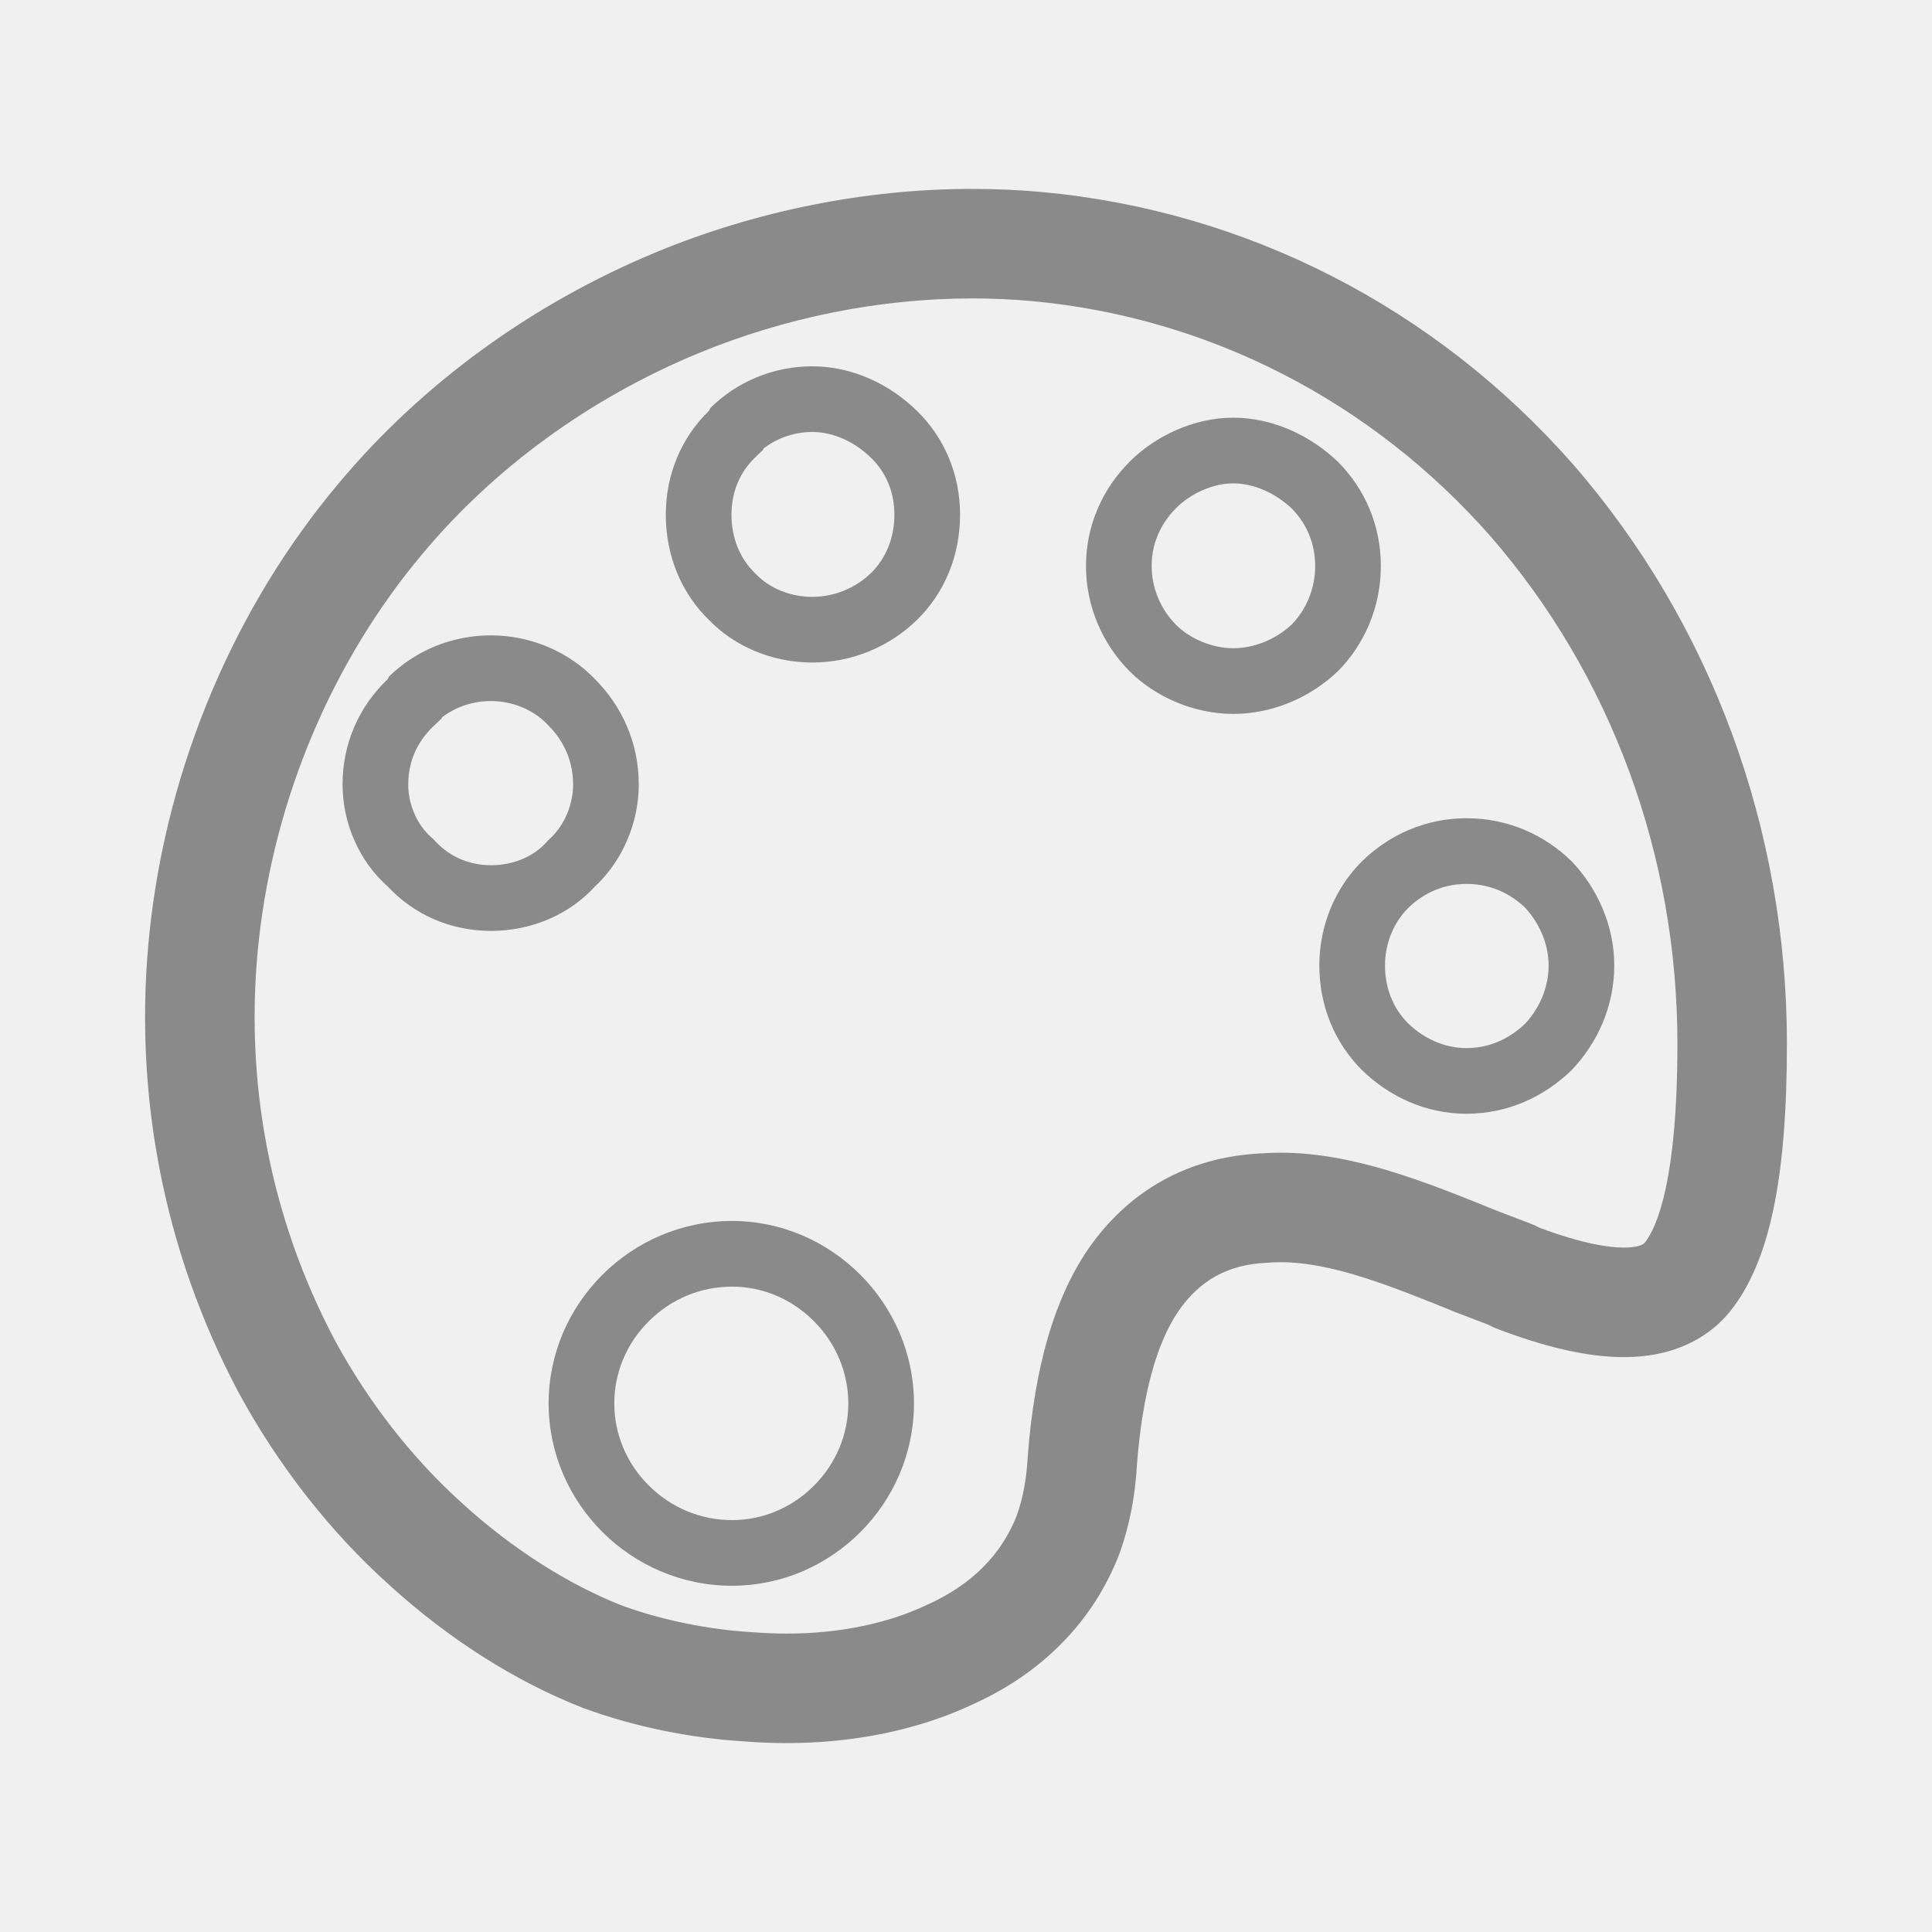
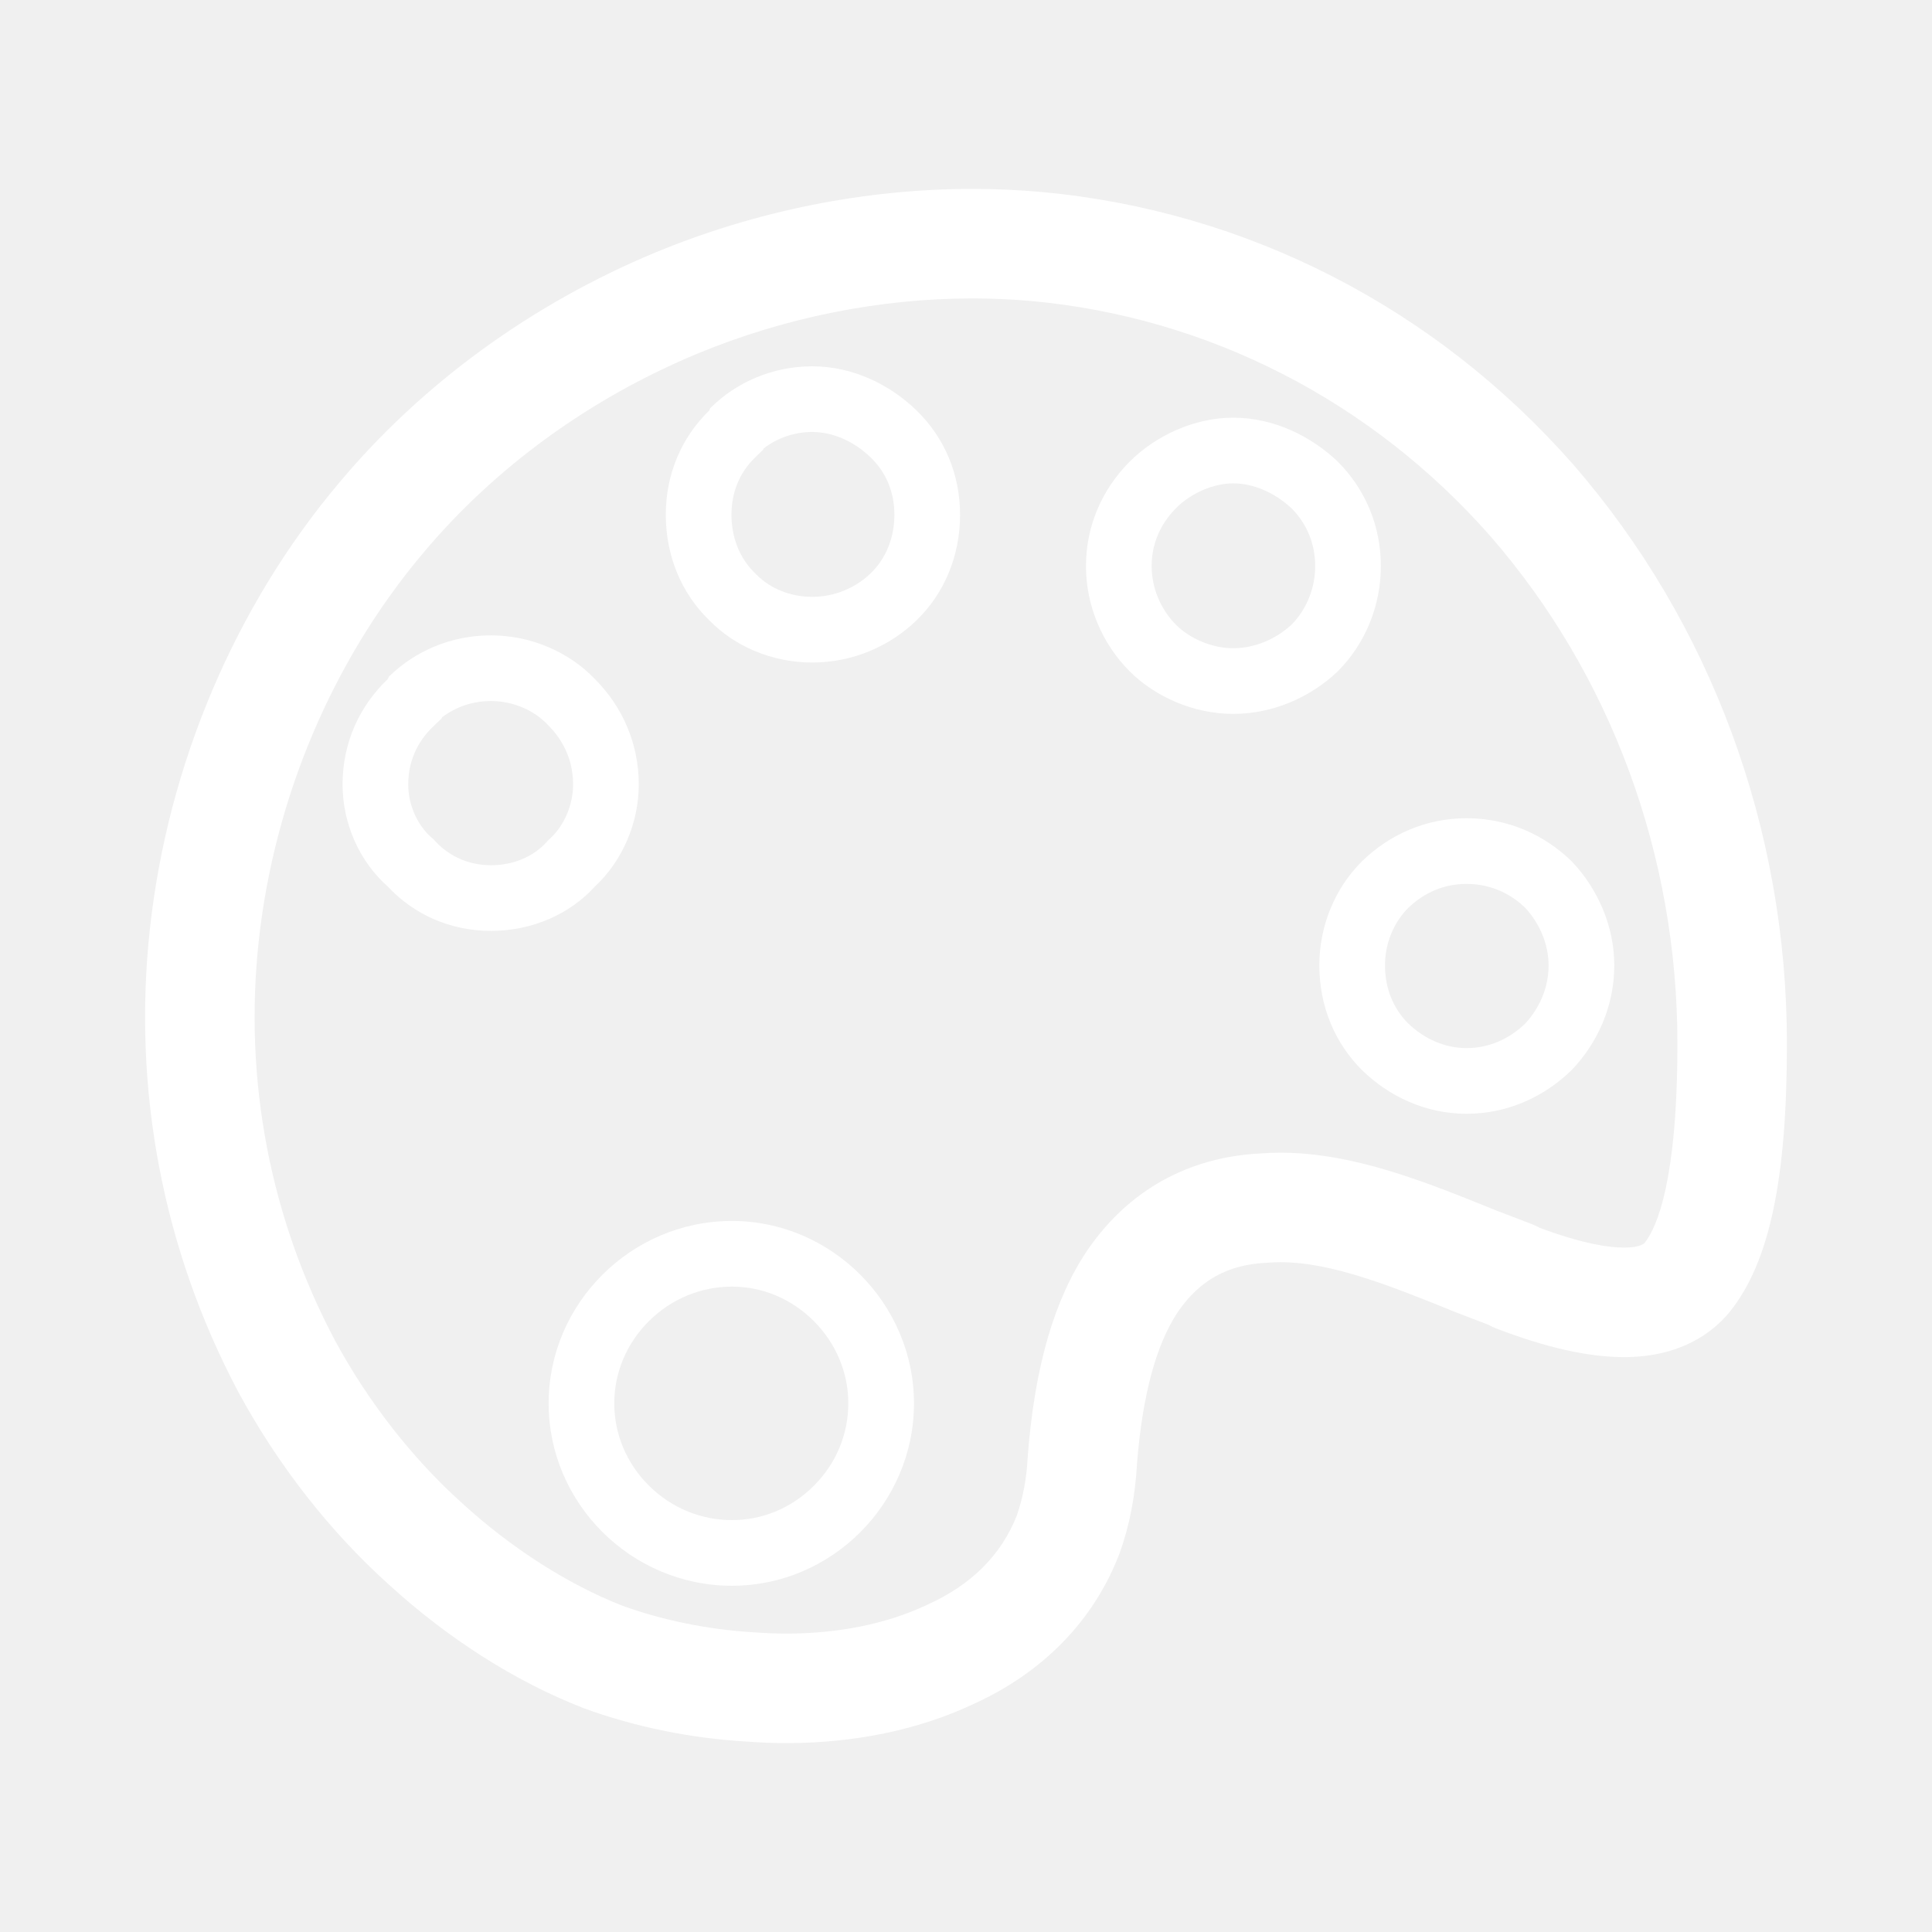
<svg xmlns="http://www.w3.org/2000/svg" t="1510654355335" class="icon" style="" viewBox="0 0 1024 1024" version="1.1" p-id="4522" width="200" height="200">
  <defs>
    <style type="text/css" />
  </defs>
-   <path d="M417.002 923.879a281.952 281.952 0 0 1-21.501-0.829c-29.435-1.71-59.194-7.814-86.075-17.662-0.192-0.072-0.386-0.144-0.577-0.218-35.647-13.923-71.148-36.482-102.671-65.237-31.181-28.01-58.711-63.173-79.62-101.697l-0.127-0.235c-40.089-75.514-56.326-160.557-46.955-245.931 9.522-86.822 45.084-170.644 100.136-236.023 44.059-52.657 102.158-94.972 167.951-122.297 53.157-22.004 111.142-33.628 167.722-33.628 12.359 0 24.785 0.555 36.93 1.65 108.444 9.999 208.332 61.167 281.32 144.086l0.113 0.128c73.164 84.106 113.458 193.178 113.458 307.124 0.006 72.103-9.297 115.903-30.161 142.013-0.097 0.122-0.197 0.245-0.296 0.364-8.973 10.861-25.964 23.809-55.963 23.809-18.849 0-40.986-4.968-67.676-15.189a28.994 28.994 0 0 1-4.068-1.931l-16.875-6.46a37.029 37.029 0 0 1-0.524-0.207l-0.411-0.167c-33.438-13.55-65.02-26.347-92.489-26.347-2.215 0-4.408 0.085-6.517 0.254-0.31 0.025-0.62 0.045-0.931 0.06-20.428 0.976-35.293 9.192-46.77 25.854-11.577 17.171-18.898 44.212-21.767 80.378-0.933 17.324-3.951 32.917-9.225 47.659a21.909 21.909 0 0 1-0.265 0.71c-13.669 35.28-40.561 62.773-77.778 79.525-28.531 13.375-62.548 20.444-98.385 20.444z m-87.318-72.889c21.312 7.77 45.953 12.785 69.419 14.125 0.2 0.011 0.4 0.025 0.602 0.04 5.775 0.45 11.593 0.678 17.296 0.678 27.451 0 53.011-5.198 73.918-15.031 0.161-0.075 0.319-0.148 0.482-0.221 23.307-10.448 39.289-26.358 47.507-47.288 3.304-9.358 5.204-19.558 5.806-31.167 0.014-0.256 0.03-0.509 0.05-0.762 3.697-47.192 14.044-82.778 31.627-108.788 0.04-0.059 0.079-0.118 0.12-0.175 21.596-31.445 53.21-49.089 91.452-51.047 3.497-0.267 7.088-0.404 10.684-0.404 38.784 0 77.17 15.554 114.29 30.597l0.15 0.061 18.857 7.219a28.939 28.939 0 0 1 4.018 1.902c23.178 8.668 37.083 10.522 44.728 10.522 2.65 0 8.975-0.258 11.111-2.617 6.545-8.415 17.267-33.249 17.262-105.523 0-99.915-35.21-195.429-99.147-268.96-63.148-71.705-149.434-115.949-242.968-124.572a354.329 354.329 0 0 0-31.66-1.41c-49.03 0-99.339 10.098-145.489 29.201-57.174 23.746-107.576 60.403-145.725 105.997-47.775 56.736-78.613 129.528-86.895 205.034-8.09 73.712 5.902 147.11 40.464 212.266 17.792 32.749 41.097 62.536 67.403 86.151l0.178 0.162c25.87 23.614 55.853 42.785 84.46 54.009z" p-id="4523" fill="#8a8a8a" />
-   <path d="M430.532 228.958c10.891 0 22.227 4.974 31.125 13.672 8.106 7.908 12.388 18.35 12.388 30.197 0 12.113-4.4 23.078-12.411 30.894-8.207 8.021-19.543 12.62-31.103 12.62-11.532 0-22.393-4.37-29.799-11.988l-0.337-0.346-0.346-0.337c-7.97-7.757-12.358-18.71-12.358-30.842 0-11.868 4.273-22.301 12.358-30.168l4.353-4.236 0.362-0.743c7.208-5.588 16.354-8.723 25.767-8.723m0-34.806c-20.796 0-40.207 8.306-54.082 22.182l-0.674 1.384c-14.585 14.194-22.889 33.606-22.889 55.112 0 21.824 8.303 41.59 22.889 55.786 13.485 13.872 33.251 22.535 54.757 22.535 21.469 0 41.235-8.66 55.431-22.535 14.55-14.194 22.889-33.96 22.889-55.786 0-21.505-8.339-40.917-22.889-55.112-14.197-13.876-33.964-23.566-55.432-23.566zM653.559 256.188c10.745 0 22.06 4.86 31.112 13.348 8.114 8.261 12.401 18.807 12.401 30.523 0 11.59-4.515 22.826-12.399 30.909-8.608 8.017-19.922 12.605-31.115 12.605-10.8 0-22.626-4.828-30.144-12.306-8.271-8.304-13.015-19.678-13.015-31.208 0-14.716 7.077-24.883 13.014-30.819 7.93-7.93 19.762-13.052 30.146-13.052m0-34.807c-20.792 0-41.235 9.727-54.757 23.246-14.55 14.55-23.209 33.96-23.209 55.431 0 21.15 8.658 41.235 23.209 55.818 13.521 13.485 33.966 22.501 54.757 22.501 21.469 0 41.235-9.016 55.431-22.501 14.55-14.582 22.889-34.668 22.889-55.818 0-21.469-8.339-40.881-22.889-55.431-14.195-13.52-33.961-23.246-55.431-23.246zM387.973 681.937c16.205 0 31.607 6.488 43.367 18.266 11.785 11.807 18.277 27.294 18.277 43.608 0 16.398-6.483 31.912-18.256 43.683-11.734 11.732-27.144 18.193-43.389 18.193-16.565 0-32.221-6.507-44.083-18.324-11.805-11.759-18.303-27.225-18.303-43.55 0-16.318 6.501-31.781 18.306-43.544 11.864-11.823 27.519-18.333 44.081-18.333m0-34.806c-53.471 0-97.193 43.723-97.193 96.682 0 52.984 43.723 96.681 97.193 96.681 52.729 0 96.451-43.467 96.451-96.681-0.001-52.96-43.723-96.682-96.451-96.682zM777.278 468.486c14.676 0 24.9 6.716 31.004 12.537 7.957 8.57 12.509 19.709 12.509 30.658 0 15.077-7.636 25.718-12.5 30.965-6.277 5.975-16.636 12.865-31.014 12.865-11.228 0-22.23-4.672-31.005-13.163-7.976-8.054-12.19-18.655-12.19-30.668 0-11.476 4.446-22.531 12.206-30.365 6.064-5.886 16.328-12.829 30.99-12.829m0-34.807c-21.505 0-40.917 8.656-55.467 22.889-14.194 14.194-22.535 33.96-22.535 55.112 0 21.824 8.339 41.235 22.535 55.431 14.55 14.194 33.96 23.206 55.467 23.206 21.824 0 41.235-9.011 55.786-23.206 13.521-14.194 22.535-33.606 22.535-55.431 0-21.15-9.013-40.917-22.535-55.112-14.55-14.233-33.961-22.889-55.786-22.889zM260.246 371.561c11.325 0 22.504 4.638 29.904 12.408l0.277 0.292 0.283 0.284c5.951 5.966 13.045 16.229 13.045 31.241 0 10.689-4.626 21.621-12.071 28.527l-1.101 1.02-1.01 1.112c-7 7.717-17.689 12.143-29.328 12.143-11.397 0-21.796-4.43-29.285-12.473l-1.158-1.244-1.274-1.125c-7.498-6.622-12.155-17.338-12.155-27.961 0-14.956 7.15-24.92 13.147-30.646l4.52-4.315 0.339-0.697c7.33-5.553 16.341-8.565 25.866-8.565m0-34.806c-21.154 0-40.212 8.303-54.086 21.824l-0.674 1.384c-14.905 14.23-23.919 33.641-23.919 55.82 0 20.796 9.013 40.881 23.919 54.046 13.874 14.905 33.251 23.564 54.76 23.564 21.466 0 41.586-8.658 55.107-23.564 14.194-13.166 23.209-33.251 23.209-54.046 0-22.179-9.013-41.59-23.209-55.82-13.52-14.194-33.641-23.208-55.107-23.208z" p-id="4524" fill="#8a8a8a" />
+   <path d="M417.002 923.879a281.952 281.952 0 0 1-21.501-0.829c-29.435-1.71-59.194-7.814-86.075-17.662-0.192-0.072-0.386-0.144-0.577-0.218-35.647-13.923-71.148-36.482-102.671-65.237-31.181-28.01-58.711-63.173-79.62-101.697l-0.127-0.235c-40.089-75.514-56.326-160.557-46.955-245.931 9.522-86.822 45.084-170.644 100.136-236.023 44.059-52.657 102.158-94.972 167.951-122.297 53.157-22.004 111.142-33.628 167.722-33.628 12.359 0 24.785 0.555 36.93 1.65 108.444 9.999 208.332 61.167 281.32 144.086l0.113 0.128c73.164 84.106 113.458 193.178 113.458 307.124 0.006 72.103-9.297 115.903-30.161 142.013-0.097 0.122-0.197 0.245-0.296 0.364-8.973 10.861-25.964 23.809-55.963 23.809-18.849 0-40.986-4.968-67.676-15.189a28.994 28.994 0 0 1-4.068-1.931l-16.875-6.46a37.029 37.029 0 0 1-0.524-0.207l-0.411-0.167c-33.438-13.55-65.02-26.347-92.489-26.347-2.215 0-4.408 0.085-6.517 0.254-0.31 0.025-0.62 0.045-0.931 0.06-20.428 0.976-35.293 9.192-46.77 25.854-11.577 17.171-18.898 44.212-21.767 80.378-0.933 17.324-3.951 32.917-9.225 47.659a21.909 21.909 0 0 1-0.265 0.71c-13.669 35.28-40.561 62.773-77.778 79.525-28.531 13.375-62.548 20.444-98.385 20.444z m-87.318-72.889c21.312 7.77 45.953 12.785 69.419 14.125 0.2 0.011 0.4 0.025 0.602 0.04 5.775 0.45 11.593 0.678 17.296 0.678 27.451 0 53.011-5.198 73.918-15.031 0.161-0.075 0.319-0.148 0.482-0.221 23.307-10.448 39.289-26.358 47.507-47.288 3.304-9.358 5.204-19.558 5.806-31.167 0.014-0.256 0.03-0.509 0.05-0.762 3.697-47.192 14.044-82.778 31.627-108.788 0.04-0.059 0.079-0.118 0.12-0.175 21.596-31.445 53.21-49.089 91.452-51.047 3.497-0.267 7.088-0.404 10.684-0.404 38.784 0 77.17 15.554 114.29 30.597l0.15 0.061 18.857 7.219a28.939 28.939 0 0 1 4.018 1.902c23.178 8.668 37.083 10.522 44.728 10.522 2.65 0 8.975-0.258 11.111-2.617 6.545-8.415 17.267-33.249 17.262-105.523 0-99.915-35.21-195.429-99.147-268.96-63.148-71.705-149.434-115.949-242.968-124.572a354.329 354.329 0 0 0-31.66-1.41c-49.03 0-99.339 10.098-145.489 29.201-57.174 23.746-107.576 60.403-145.725 105.997-47.775 56.736-78.613 129.528-86.895 205.034-8.09 73.712 5.902 147.11 40.464 212.266 17.792 32.749 41.097 62.536 67.403 86.151l0.178 0.162c25.87 23.614 55.853 42.785 84.46 54.009z" p-id="4523" fill="#ffffff" />
+   <path d="M430.532 228.958c10.891 0 22.227 4.974 31.125 13.672 8.106 7.908 12.388 18.35 12.388 30.197 0 12.113-4.4 23.078-12.411 30.894-8.207 8.021-19.543 12.62-31.103 12.62-11.532 0-22.393-4.37-29.799-11.988l-0.337-0.346-0.346-0.337c-7.97-7.757-12.358-18.71-12.358-30.842 0-11.868 4.273-22.301 12.358-30.168l4.353-4.236 0.362-0.743c7.208-5.588 16.354-8.723 25.767-8.723m0-34.806c-20.796 0-40.207 8.306-54.082 22.182l-0.674 1.384c-14.585 14.194-22.889 33.606-22.889 55.112 0 21.824 8.303 41.59 22.889 55.786 13.485 13.872 33.251 22.535 54.757 22.535 21.469 0 41.235-8.66 55.431-22.535 14.55-14.194 22.889-33.96 22.889-55.786 0-21.505-8.339-40.917-22.889-55.112-14.197-13.876-33.964-23.566-55.432-23.566zM653.559 256.188c10.745 0 22.06 4.86 31.112 13.348 8.114 8.261 12.401 18.807 12.401 30.523 0 11.59-4.515 22.826-12.399 30.909-8.608 8.017-19.922 12.605-31.115 12.605-10.8 0-22.626-4.828-30.144-12.306-8.271-8.304-13.015-19.678-13.015-31.208 0-14.716 7.077-24.883 13.014-30.819 7.93-7.93 19.762-13.052 30.146-13.052m0-34.807c-20.792 0-41.235 9.727-54.757 23.246-14.55 14.55-23.209 33.96-23.209 55.431 0 21.15 8.658 41.235 23.209 55.818 13.521 13.485 33.966 22.501 54.757 22.501 21.469 0 41.235-9.016 55.431-22.501 14.55-14.582 22.889-34.668 22.889-55.818 0-21.469-8.339-40.881-22.889-55.431-14.195-13.52-33.961-23.246-55.431-23.246zM387.973 681.937c16.205 0 31.607 6.488 43.367 18.266 11.785 11.807 18.277 27.294 18.277 43.608 0 16.398-6.483 31.912-18.256 43.683-11.734 11.732-27.144 18.193-43.389 18.193-16.565 0-32.221-6.507-44.083-18.324-11.805-11.759-18.303-27.225-18.303-43.55 0-16.318 6.501-31.781 18.306-43.544 11.864-11.823 27.519-18.333 44.081-18.333m0-34.806c-53.471 0-97.193 43.723-97.193 96.682 0 52.984 43.723 96.681 97.193 96.681 52.729 0 96.451-43.467 96.451-96.681-0.001-52.96-43.723-96.682-96.451-96.682zM777.278 468.486c14.676 0 24.9 6.716 31.004 12.537 7.957 8.57 12.509 19.709 12.509 30.658 0 15.077-7.636 25.718-12.5 30.965-6.277 5.975-16.636 12.865-31.014 12.865-11.228 0-22.23-4.672-31.005-13.163-7.976-8.054-12.19-18.655-12.19-30.668 0-11.476 4.446-22.531 12.206-30.365 6.064-5.886 16.328-12.829 30.99-12.829m0-34.807c-21.505 0-40.917 8.656-55.467 22.889-14.194 14.194-22.535 33.96-22.535 55.112 0 21.824 8.339 41.235 22.535 55.431 14.55 14.194 33.96 23.206 55.467 23.206 21.824 0 41.235-9.011 55.786-23.206 13.521-14.194 22.535-33.606 22.535-55.431 0-21.15-9.013-40.917-22.535-55.112-14.55-14.233-33.961-22.889-55.786-22.889zM260.246 371.561c11.325 0 22.504 4.638 29.904 12.408l0.277 0.292 0.283 0.284c5.951 5.966 13.045 16.229 13.045 31.241 0 10.689-4.626 21.621-12.071 28.527l-1.101 1.02-1.01 1.112c-7 7.717-17.689 12.143-29.328 12.143-11.397 0-21.796-4.43-29.285-12.473l-1.158-1.244-1.274-1.125c-7.498-6.622-12.155-17.338-12.155-27.961 0-14.956 7.15-24.92 13.147-30.646l4.52-4.315 0.339-0.697c7.33-5.553 16.341-8.565 25.866-8.565m0-34.806c-21.154 0-40.212 8.303-54.086 21.824l-0.674 1.384c-14.905 14.23-23.919 33.641-23.919 55.82 0 20.796 9.013 40.881 23.919 54.046 13.874 14.905 33.251 23.564 54.76 23.564 21.466 0 41.586-8.658 55.107-23.564 14.194-13.166 23.209-33.251 23.209-54.046 0-22.179-9.013-41.59-23.209-55.82-13.52-14.194-33.641-23.208-55.107-23.208z" p-id="4524" fill="#ffffff" />
</svg>
